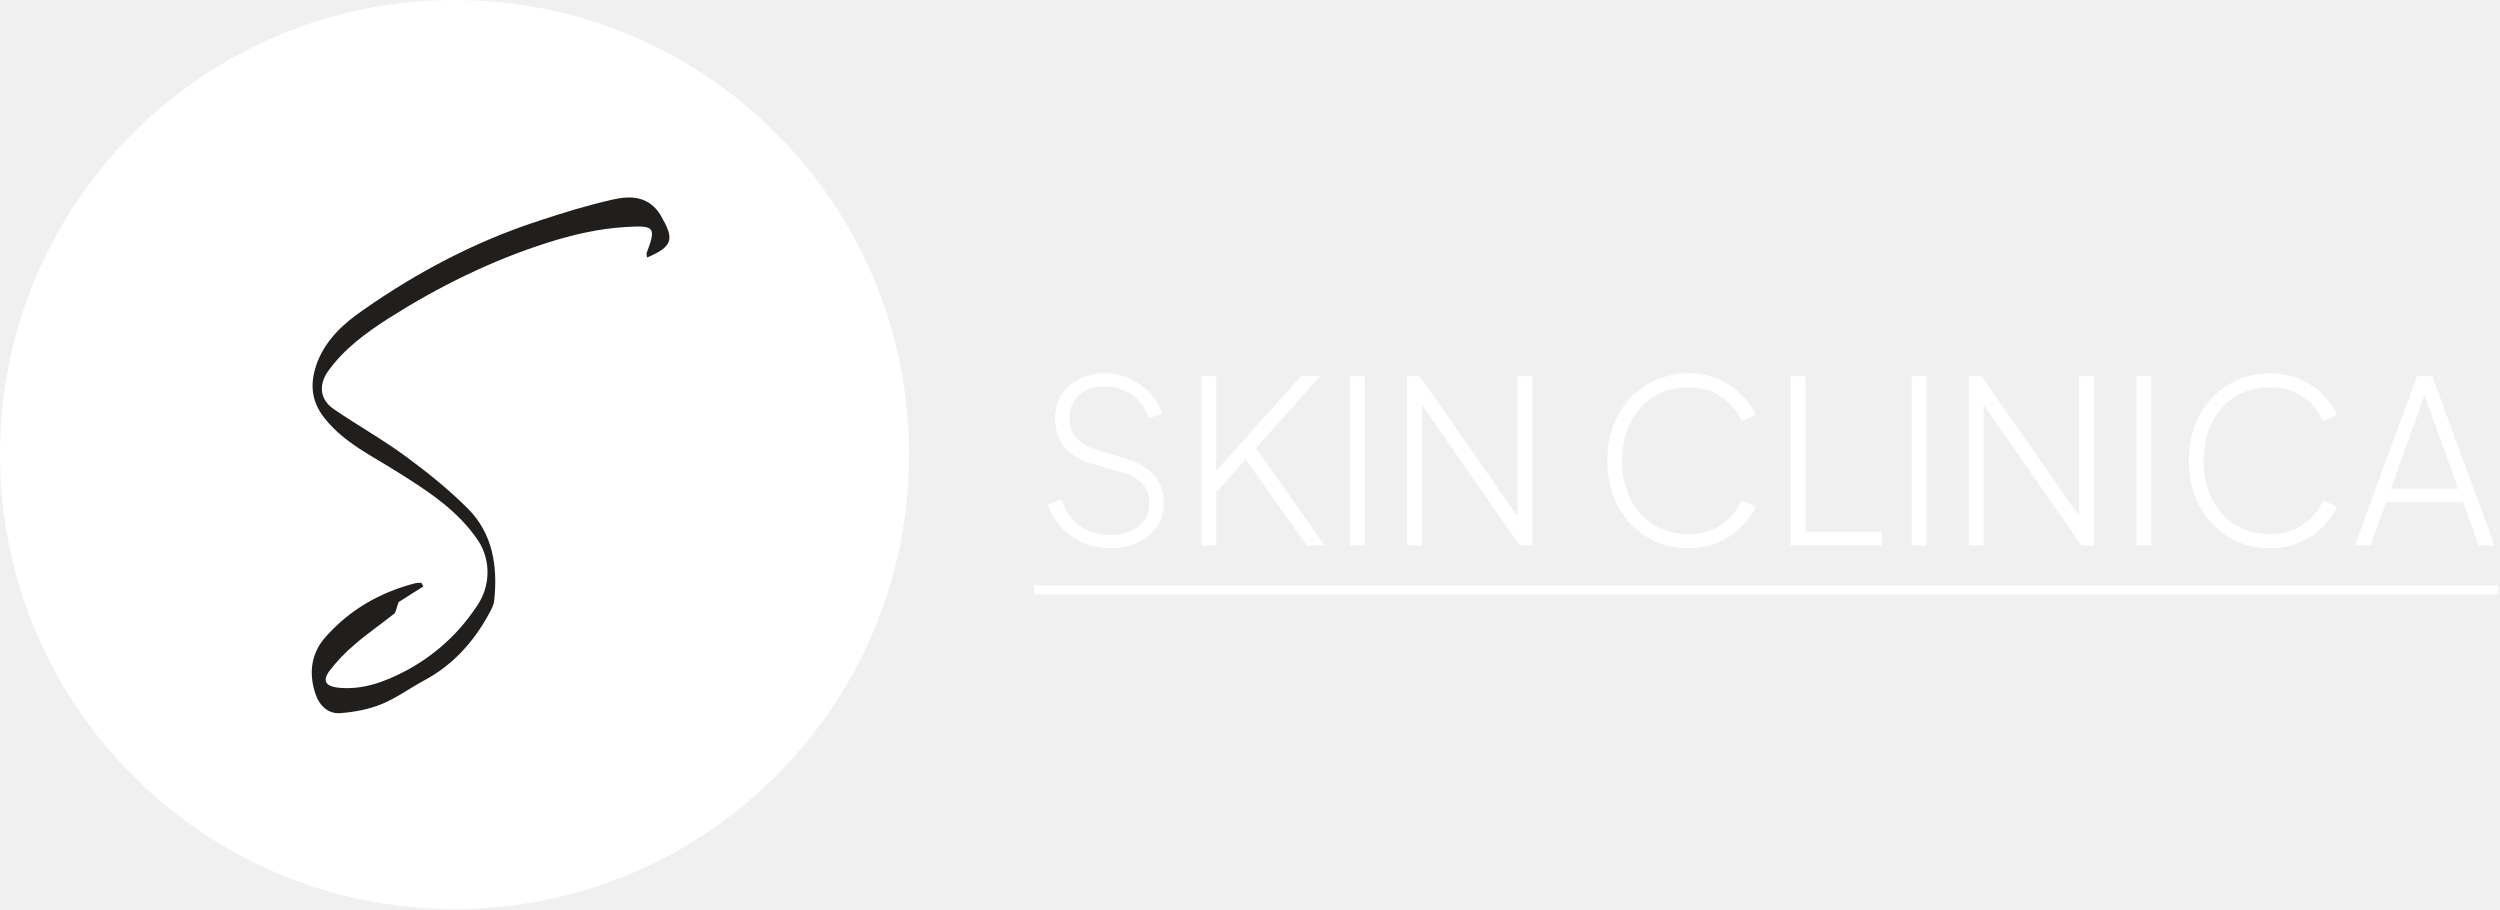
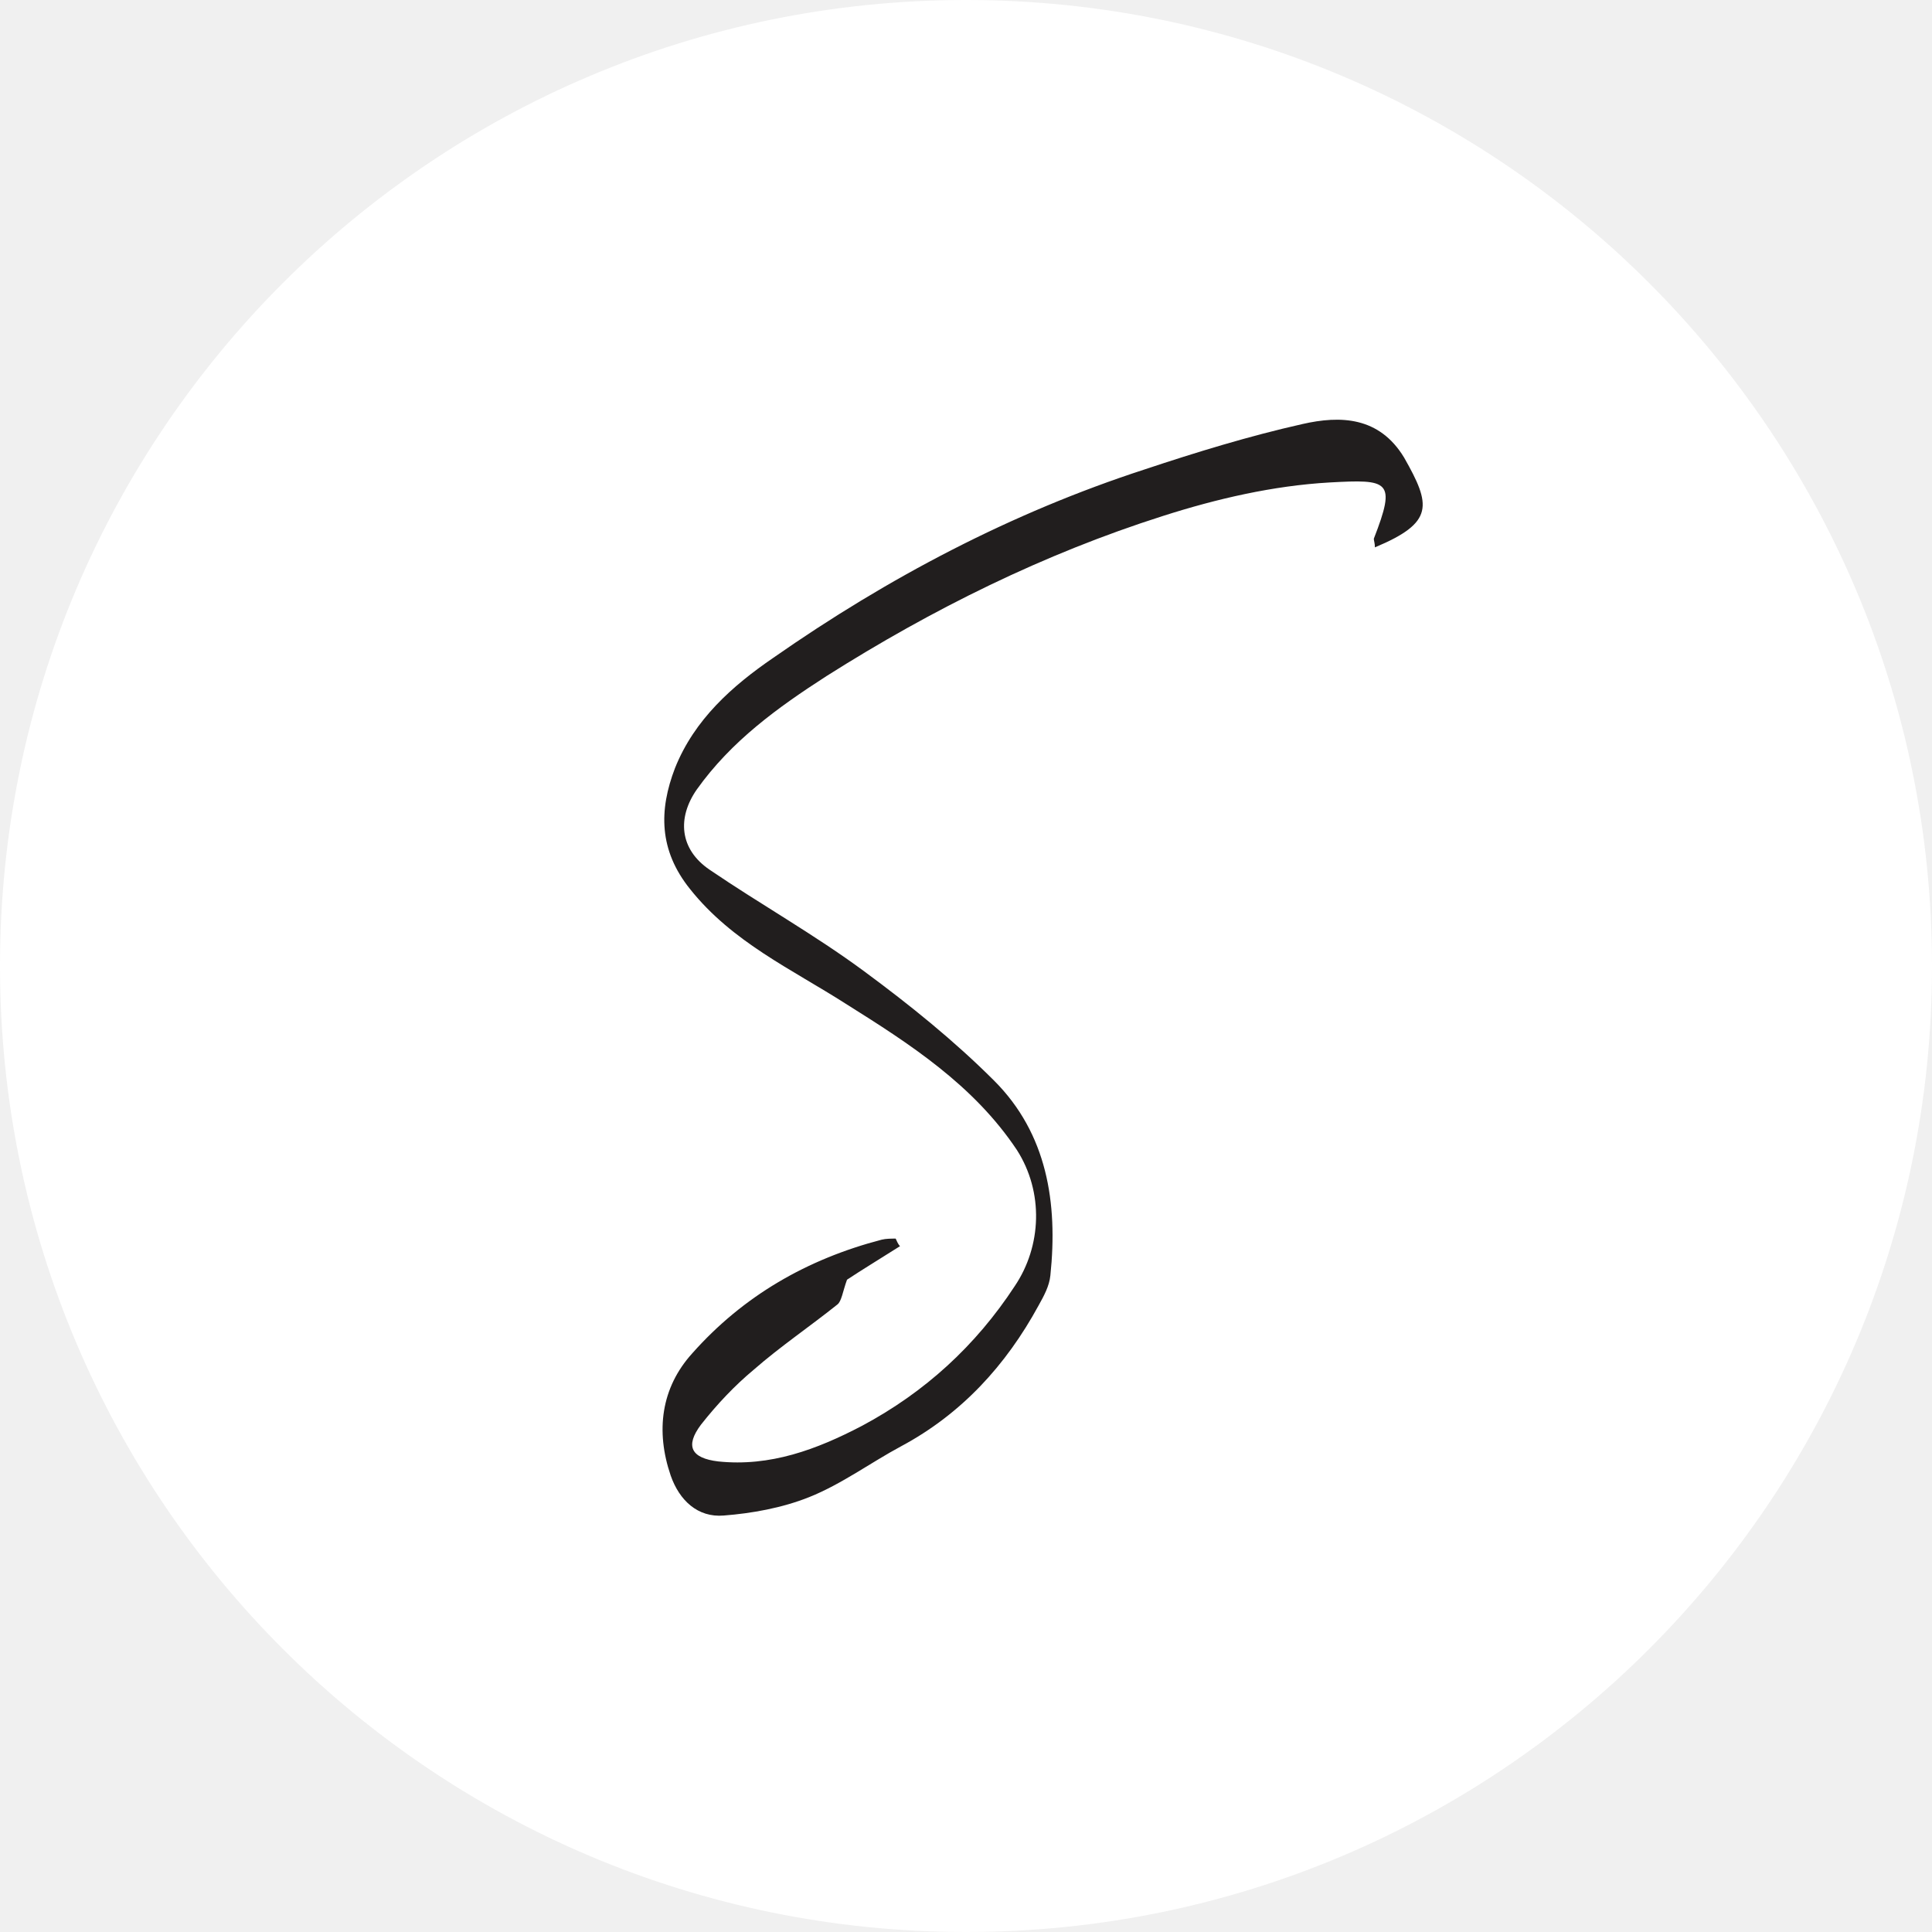
- <svg xmlns="http://www.w3.org/2000/svg" width="220" height="80" viewBox="0 0 220 80" fill="none">
+ <svg xmlns="http://www.w3.org/2000/svg" width="80" height="80" viewBox="0 0 80 80" fill="none">
  <path d="M40 80C62.091 80 80 62.091 80 40C80 17.909 62.091 0 40 0C17.909 0 0 17.909 0 40C0 62.091 17.909 80 40 80Z" fill="white" />
-   <path d="M56.932 22.665C56.932 22.486 56.887 22.396 56.887 22.307C57.828 19.888 57.514 19.843 55.05 19.978C52.721 20.112 50.392 20.649 48.152 21.366C43.225 22.934 38.611 25.218 34.222 27.995C32.206 29.294 30.28 30.683 28.847 32.699C28.04 33.863 28.13 35.162 29.384 36.013C31.489 37.447 33.729 38.701 35.789 40.224C37.671 41.612 39.507 43.091 41.165 44.748C43.359 46.943 43.807 49.809 43.494 52.811C43.449 53.259 43.225 53.662 43.001 54.065C41.657 56.528 39.821 58.544 37.312 59.888C36.058 60.56 34.849 61.456 33.505 61.993C32.385 62.441 31.131 62.665 29.966 62.755C28.891 62.844 28.13 62.128 27.772 61.097C27.145 59.261 27.368 57.469 28.667 56.036C30.773 53.662 33.416 52.139 36.506 51.333C36.685 51.288 36.909 51.288 37.089 51.288C37.133 51.377 37.178 51.512 37.268 51.601C36.417 52.139 35.61 52.632 35.073 52.99C34.894 53.483 34.849 53.886 34.67 54.02C33.55 54.916 32.296 55.767 31.221 56.708C30.414 57.38 29.698 58.141 29.026 58.992C28.354 59.888 28.623 60.381 29.742 60.515C31.892 60.739 33.819 60.022 35.7 59.037C38.298 57.648 40.403 55.722 42.016 53.259C43.136 51.601 43.225 49.362 42.105 47.615C40.313 44.927 37.671 43.225 35.028 41.568C32.788 40.134 30.325 39.014 28.578 36.82C27.279 35.207 27.279 33.55 27.951 31.803C28.757 29.787 30.325 28.399 32.027 27.234C36.775 23.919 41.881 21.232 47.391 19.44C49.541 18.723 51.736 18.052 53.931 17.559C55.498 17.2 57.111 17.245 58.141 18.947C59.261 20.918 59.395 21.635 56.932 22.665Z" fill="#211E1E" />
-   <path d="M97.72 48.24C96.773 48.24 95.92 48.06 95.16 47.7C94.413 47.34 93.787 46.867 93.28 46.28C92.787 45.693 92.433 45.06 92.22 44.38L93.38 43.96C93.753 44.973 94.307 45.747 95.04 46.28C95.787 46.813 96.673 47.08 97.7 47.08C98.38 47.08 98.973 46.967 99.48 46.74C100 46.513 100.407 46.193 100.7 45.78C100.993 45.367 101.14 44.88 101.14 44.32C101.14 43.547 100.92 42.947 100.48 42.52C100.053 42.093 99.493 41.787 98.8 41.6L96.08 40.8C94.973 40.48 94.153 39.967 93.62 39.26C93.1 38.54 92.84 37.727 92.84 36.82C92.84 36.033 93.027 35.347 93.4 34.76C93.787 34.16 94.307 33.693 94.96 33.36C95.613 33.027 96.353 32.86 97.18 32.86C98.047 32.86 98.82 33.027 99.5 33.36C100.193 33.68 100.773 34.107 101.24 34.64C101.72 35.16 102.06 35.74 102.26 36.38L101.12 36.8C100.787 35.88 100.273 35.187 99.58 34.72C98.887 34.24 98.093 34 97.2 34C96.613 34 96.087 34.113 95.62 34.34C95.153 34.567 94.787 34.887 94.52 35.3C94.253 35.713 94.12 36.2 94.12 36.76C94.12 37.44 94.313 38.02 94.7 38.5C95.087 38.98 95.733 39.36 96.64 39.64L99.08 40.36C100.147 40.68 100.967 41.173 101.54 41.84C102.127 42.493 102.42 43.3 102.42 44.26C102.42 45.047 102.22 45.74 101.82 46.34C101.42 46.927 100.86 47.393 100.14 47.74C99.433 48.073 98.627 48.24 97.72 48.24ZM105.732 48V33.1H107.032V42.04L106.652 41.86L114.492 33.1H116.172L110.132 39.88L110.192 38.96L116.572 48H114.992L109.612 40.42L107.032 43.34V48H105.732ZM118.798 48V33.1H120.098V48H118.798ZM123.837 48V33.1H124.937L133.957 46.04H133.537V33.1H134.837V48H133.737L124.677 34.98H125.137V48H123.837ZM148.584 48.24C147.557 48.24 146.611 48.053 145.744 47.68C144.877 47.293 144.117 46.753 143.464 46.06C142.824 45.367 142.324 44.553 141.964 43.62C141.617 42.687 141.444 41.66 141.444 40.54C141.444 39.433 141.617 38.413 141.964 37.48C142.324 36.533 142.824 35.72 143.464 35.04C144.117 34.347 144.877 33.813 145.744 33.44C146.611 33.053 147.557 32.86 148.584 32.86C149.584 32.86 150.484 33.04 151.284 33.4C152.084 33.76 152.757 34.22 153.304 34.78C153.851 35.34 154.244 35.92 154.484 36.52L153.264 37.06C152.864 36.167 152.257 35.447 151.444 34.9C150.644 34.353 149.691 34.08 148.584 34.08C147.451 34.08 146.437 34.353 145.544 34.9C144.664 35.447 143.977 36.207 143.484 37.18C142.991 38.14 142.744 39.26 142.744 40.54C142.744 41.82 142.991 42.947 143.484 43.92C143.977 44.893 144.664 45.653 145.544 46.2C146.437 46.733 147.451 47 148.584 47C149.691 47 150.644 46.733 151.444 46.2C152.257 45.653 152.864 44.933 153.264 44.04L154.484 44.58C154.244 45.167 153.851 45.74 153.304 46.3C152.757 46.86 152.084 47.327 151.284 47.7C150.484 48.06 149.584 48.24 148.584 48.24ZM157.587 48V33.1H158.887V46.8H165.587V48H157.587ZM168.232 48V33.1H169.532V48H168.232ZM173.271 48V33.1H174.371L183.391 46.04H182.971V33.1H184.271V48H183.171L174.111 34.98H174.571V48H173.271ZM188.017 48V33.1H189.317V48H188.017ZM199.756 48.24C198.729 48.24 197.782 48.053 196.916 47.68C196.049 47.293 195.289 46.753 194.636 46.06C193.996 45.367 193.496 44.553 193.136 43.62C192.789 42.687 192.616 41.66 192.616 40.54C192.616 39.433 192.789 38.413 193.136 37.48C193.496 36.533 193.996 35.72 194.636 35.04C195.289 34.347 196.049 33.813 196.916 33.44C197.782 33.053 198.729 32.86 199.756 32.86C200.756 32.86 201.656 33.04 202.456 33.4C203.256 33.76 203.929 34.22 204.476 34.78C205.022 35.34 205.416 35.92 205.656 36.52L204.436 37.06C204.036 36.167 203.429 35.447 202.616 34.9C201.816 34.353 200.862 34.08 199.756 34.08C198.622 34.08 197.609 34.353 196.716 34.9C195.836 35.447 195.149 36.207 194.656 37.18C194.162 38.14 193.916 39.26 193.916 40.54C193.916 41.82 194.162 42.947 194.656 43.92C195.149 44.893 195.836 45.653 196.716 46.2C197.609 46.733 198.622 47 199.756 47C200.862 47 201.816 46.733 202.616 46.2C203.429 45.653 204.036 44.933 204.436 44.04L205.656 44.58C205.416 45.167 205.022 45.74 204.476 46.3C203.929 46.86 203.256 47.327 202.456 47.7C201.656 48.06 200.756 48.24 199.756 48.24ZM207.219 48L212.699 33.1H214.039L219.519 48H218.119L216.759 44.2H209.979L208.599 48H207.219ZM210.399 43H216.319L213.119 34.1H213.599L210.399 43Z" fill="white" />
-   <path d="M91 51.5H219.839V52.3H91V51.5Z" fill="white" />
+   <path d="M56.932 22.665C56.932 22.486 56.887 22.396 56.887 22.307C57.828 19.888 57.514 19.843 55.05 19.978C52.721 20.112 50.392 20.649 48.152 21.366C43.225 22.934 38.611 25.218 34.222 27.996C32.206 29.295 30.28 30.683 28.847 32.699C28.04 33.863 28.13 35.162 29.384 36.014C31.489 37.447 33.729 38.701 35.789 40.224C37.671 41.613 39.507 43.091 41.165 44.748C43.359 46.943 43.807 49.81 43.494 52.811C43.449 53.259 43.225 53.662 43.001 54.065C41.657 56.529 39.821 58.544 37.312 59.888C36.058 60.56 34.849 61.456 33.505 61.993C32.385 62.441 31.131 62.665 29.966 62.755C28.891 62.844 28.13 62.128 27.771 61.097C27.144 59.261 27.368 57.469 28.667 56.036C30.773 53.662 33.415 52.139 36.506 51.333C36.685 51.288 36.909 51.288 37.088 51.288C37.133 51.377 37.178 51.512 37.268 51.601C36.416 52.139 35.61 52.632 35.073 52.99C34.894 53.483 34.849 53.886 34.67 54.02C33.55 54.916 32.296 55.767 31.221 56.708C30.414 57.38 29.698 58.141 29.026 58.992C28.354 59.888 28.623 60.381 29.742 60.515C31.892 60.739 33.819 60.022 35.7 59.037C38.298 57.648 40.403 55.722 42.016 53.259C43.136 51.601 43.225 49.362 42.105 47.615C40.313 44.927 37.671 43.225 35.028 41.568C32.788 40.134 30.325 39.015 28.578 36.82C27.279 35.207 27.279 33.55 27.951 31.803C28.757 29.787 30.325 28.399 32.027 27.234C36.775 23.919 41.881 21.232 47.391 19.44C49.541 18.724 51.736 18.052 53.931 17.559C55.498 17.201 57.111 17.245 58.141 18.947C59.261 20.918 59.395 21.635 56.932 22.665Z" fill="#211E1E" />
</svg>
